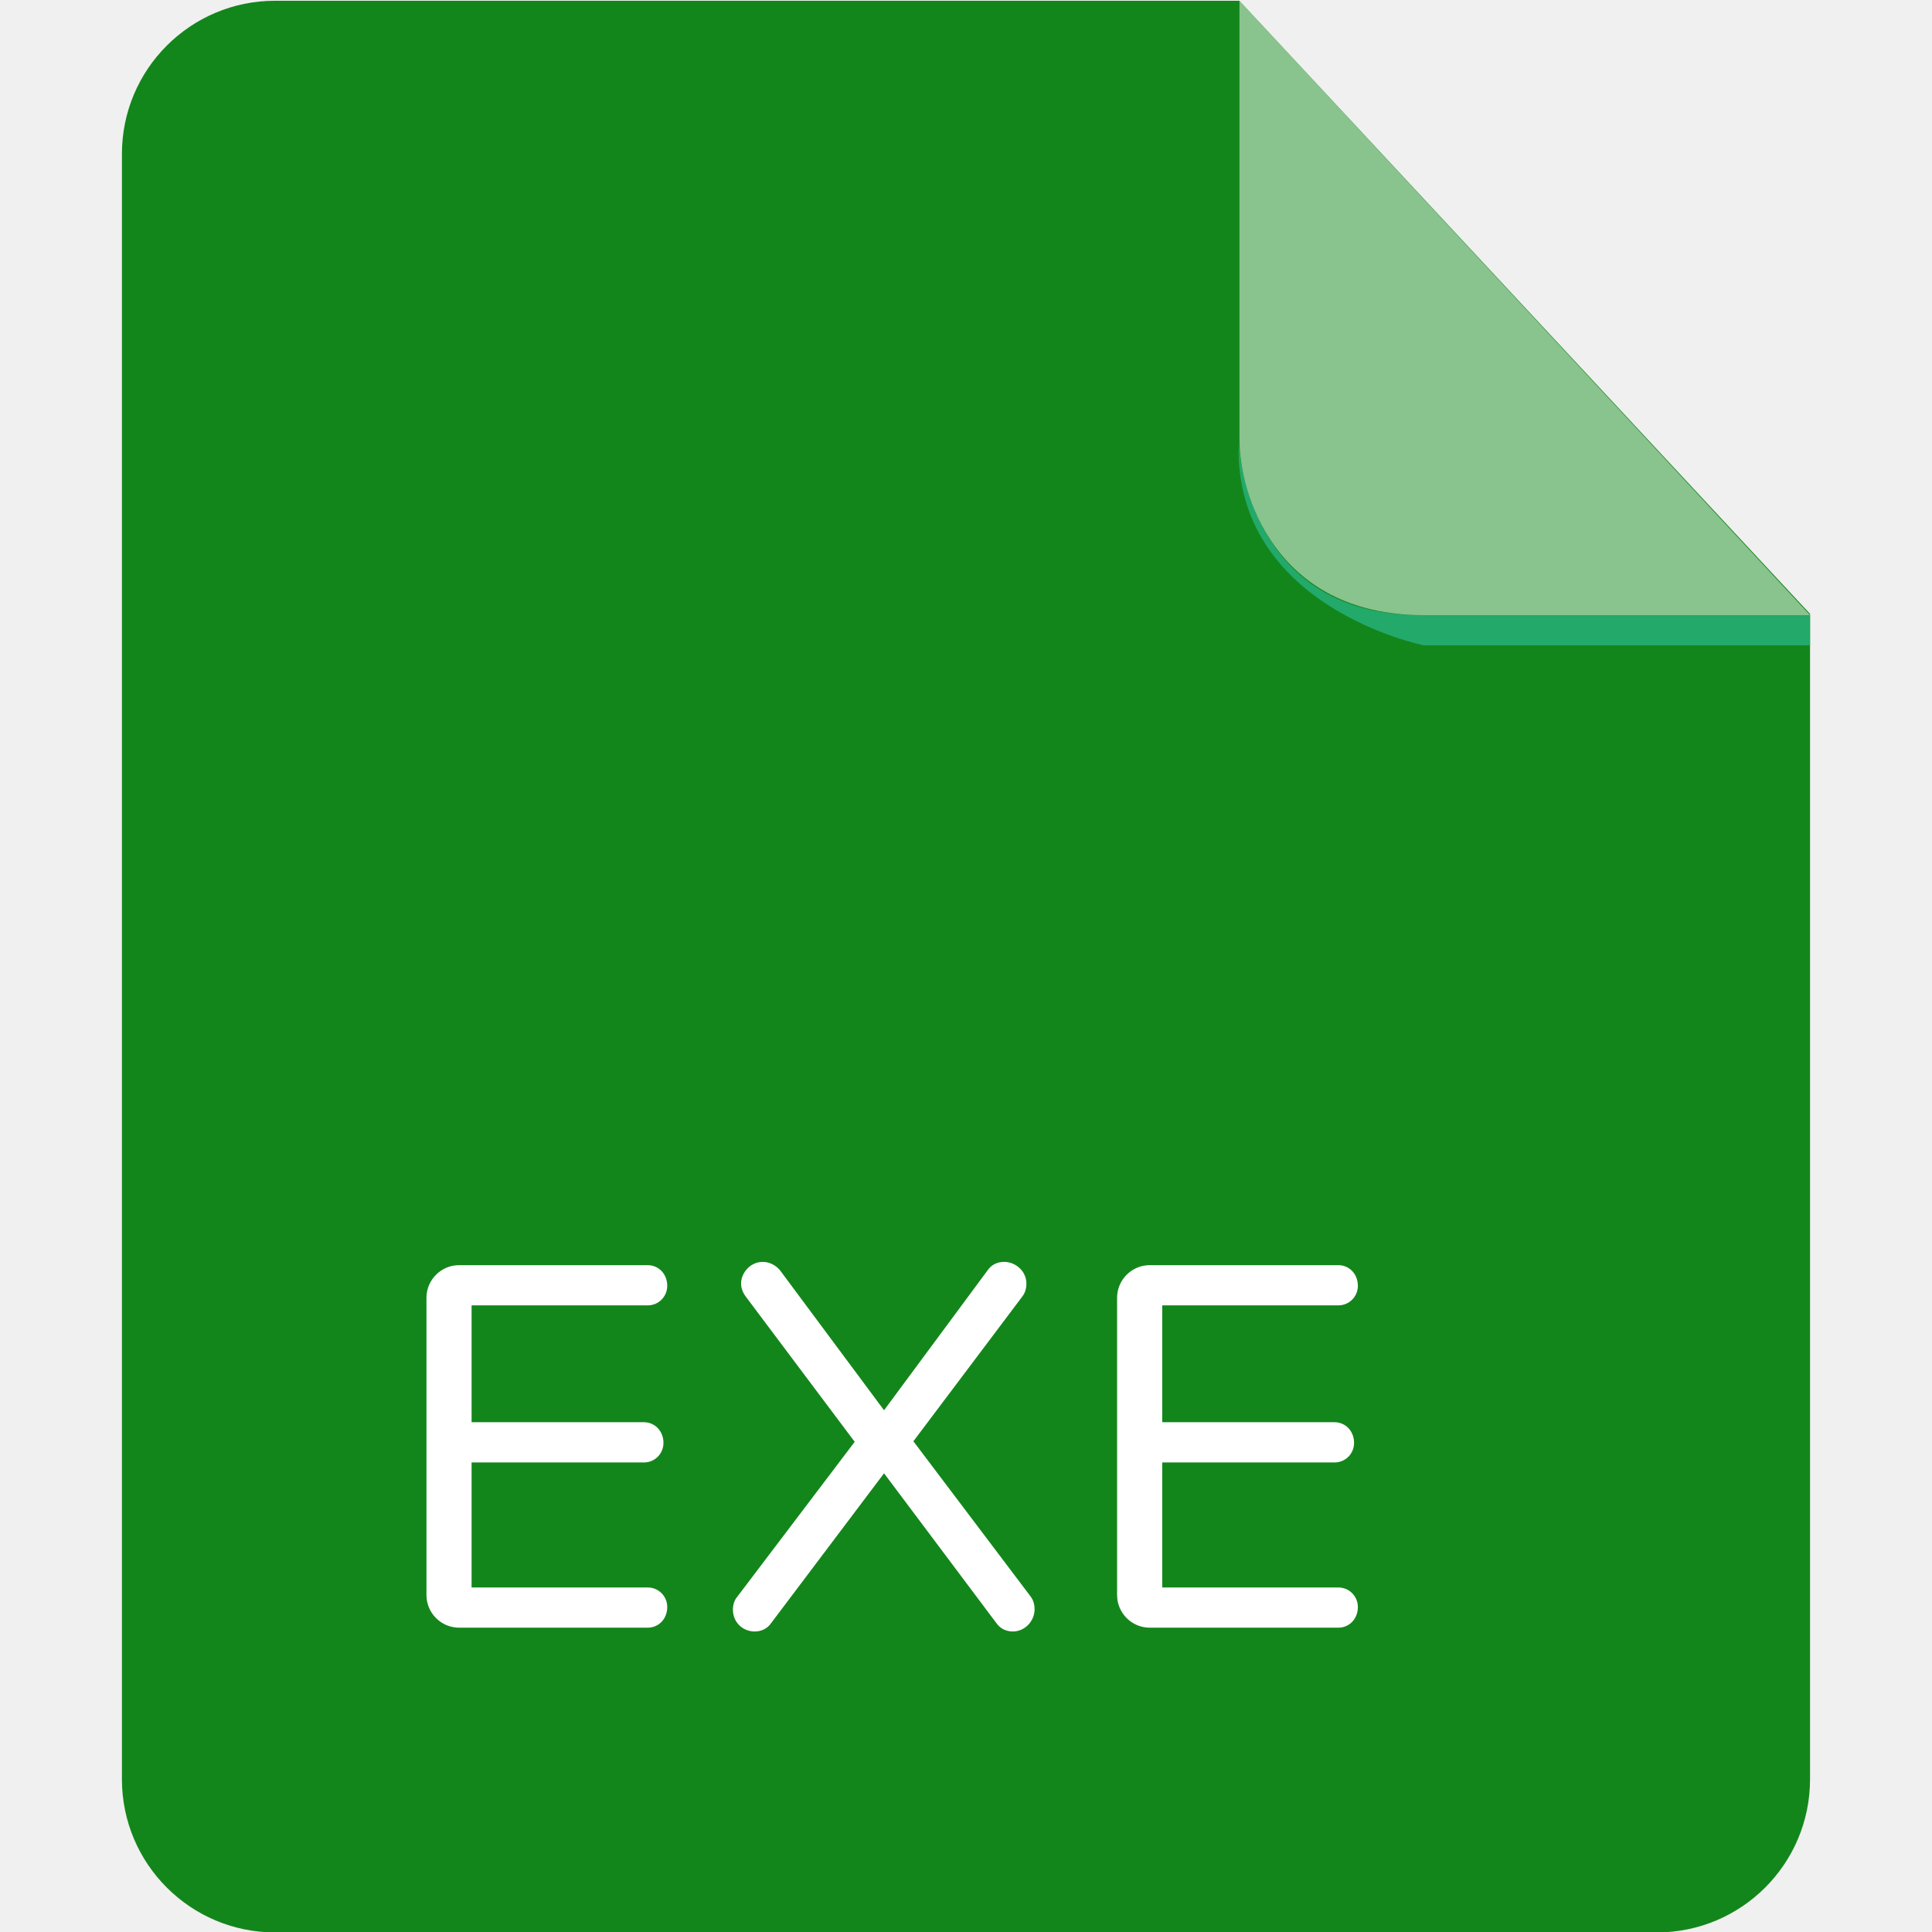
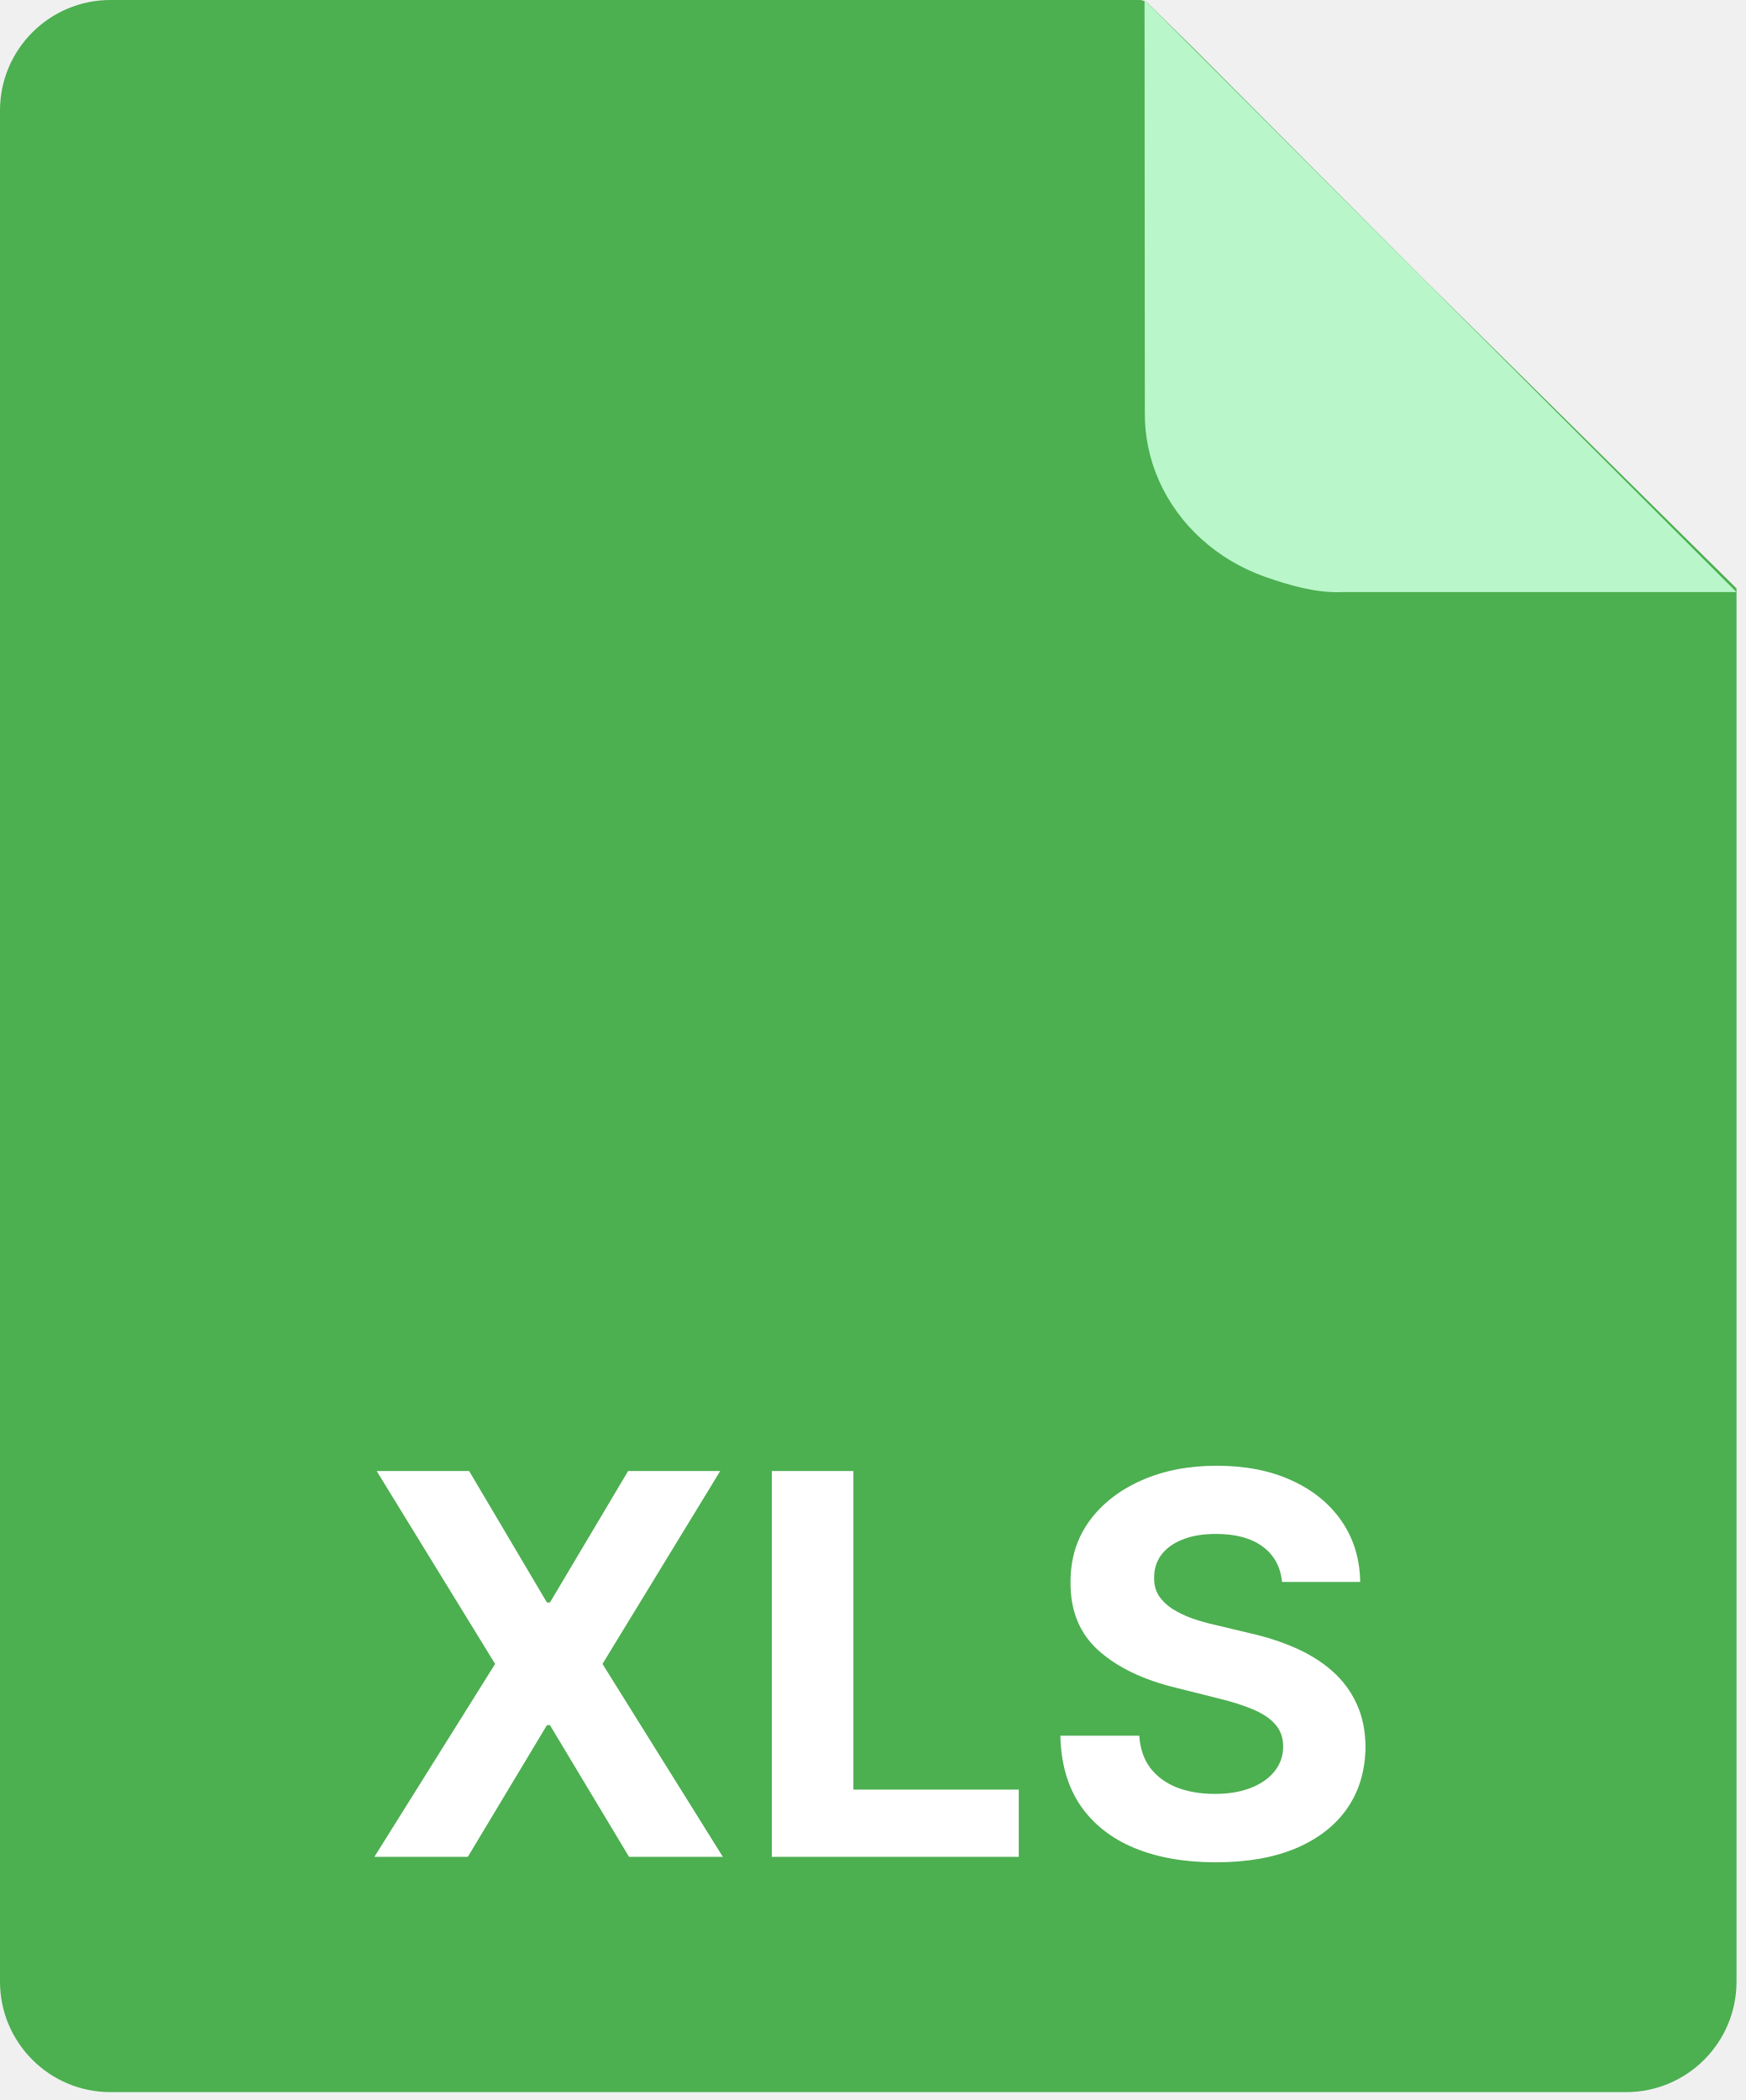
- <svg xmlns="http://www.w3.org/2000/svg" width="800px" height="800px" viewBox="-4 0 64 64" fill="#000000">
-   <g id="SVGRepo_bgCarrier" stroke-width="0" />
-   <g id="SVGRepo_tracerCarrier" stroke-linecap="round" stroke-linejoin="round" />
-   <g id="SVGRepo_iconCarrier">
-     <path d="M5.112.025c-2.802 0-5.073 2.272-5.073 5.074v53.841c0 2.803 2.271 5.074 5.073 5.074h45.774c2.801 0 5.074-2.271 5.074-5.074v-38.605l-18.902-20.31h-31.946z" fill-rule="evenodd" clip-rule="evenodd" fill="#13861b" />
-     <g fill-rule="evenodd" clip-rule="evenodd">
-       <path d="M55.961 20.377v1h-12.799s-6.312-1.26-6.129-6.708c0 0 .208 5.708 6.004 5.708h12.924z" fill="#23a96a" />
-       <path d="M37.059.025v14.561c0 1.656 1.104 5.792 6.104 5.792h12.799l-18.903-20.353z" opacity=".5" fill="#ffffff" />
-     </g>
-     <path d="M17.455 53.919h-6.247c-.595 0-1.081-.486-1.081-1.081v-9.848c0-.594.486-1.08 1.081-1.08h6.247c.361 0 .648.288.648.684 0 .36-.287.648-.648.648h-5.833v3.871h5.708c.359 0 .648.288.648.685 0 .36-.289.648-.648.648h-5.708v4.141h5.833c.361 0 .648.288.648.648.001.396-.287.684-.648.684zm12.098.126c-.217 0-.414-.09-.541-.27l-3.727-4.97-3.746 4.97c-.125.18-.324.27-.539.27-.396 0-.721-.306-.721-.72 0-.144.036-.306.145-.432l3.889-5.131-3.619-4.825c-.09-.126-.145-.271-.145-.415 0-.342.289-.72.721-.72.217 0 .432.108.576.288l3.439 4.627 3.438-4.646c.126-.18.324-.27.54-.27.379 0 .738.306.738.72 0 .145-.035.289-.126.415l-3.618 4.808 3.889 5.149c.09.126.126.27.126.414 0 .396-.324.738-.719.738zm10.78-.126h-6.247c-.595 0-1.081-.486-1.081-1.081v-9.848c0-.594.486-1.08 1.081-1.08h6.247c.36 0 .648.288.648.684 0 .36-.288.648-.648.648h-5.833v3.871h5.707c.36 0 .648.288.648.685 0 .36-.288.648-.648.648h-5.707v4.141h5.833c.36 0 .648.288.648.648 0 .396-.288.684-.648.684z" fill="#ffffff" />
+ <svg xmlns="http://www.w3.org/2000/svg" width="79" height="95" viewBox="0 0 79 95" fill="none">
+   <g clip-path="url(#clip0_11555_6216)">
+     <path d="M0 5C0 2.239 2.239 0 5 0H39.286H49.108H51.563V0C51.706 0 51.844 0.056 51.946 0.156L54.019 2.193L64.287 12.5L78.573 26.619V29.576V35.492V47.322V89.644C78.573 92.406 76.334 94.644 73.573 94.644H5C2.239 94.644 0 92.406 0 89.644V5Z" fill="#4CAF50" />
+     <path fill-rule="evenodd" clip-rule="evenodd" d="M51.787 0L51.801 18.634C51.786 19.706 52.007 20.77 52.448 21.76C52.89 22.75 53.543 23.646 54.368 24.391C55.193 25.137 56.172 25.717 57.246 26.096C58.319 26.475 59.57 26.836 60.715 26.786L78.573 26.786L51.787 0Z" fill="#B9F6CA" />
+     <path d="M21.227 66.546L24.747 72.494H24.884L28.421 66.546H32.588L27.261 75.273L32.707 84H28.463L24.884 78.043H24.747L21.168 84H16.94L22.403 75.273L17.043 66.546H21.227ZM34.923 84V66.546H38.614V80.957H46.097V84H34.923ZM58.009 71.565C57.941 70.878 57.648 70.344 57.131 69.963C56.614 69.582 55.913 69.392 55.026 69.392C54.424 69.392 53.916 69.477 53.501 69.648C53.086 69.812 52.768 70.043 52.546 70.338C52.33 70.633 52.222 70.969 52.222 71.344C52.211 71.656 52.276 71.929 52.418 72.162C52.566 72.395 52.768 72.597 53.023 72.767C53.279 72.932 53.575 73.077 53.91 73.202C54.245 73.321 54.603 73.423 54.984 73.508L56.552 73.883C57.313 74.054 58.012 74.281 58.648 74.565C59.285 74.849 59.836 75.199 60.302 75.614C60.768 76.028 61.129 76.517 61.384 77.079C61.646 77.642 61.779 78.287 61.785 79.014C61.779 80.082 61.506 81.008 60.967 81.793C60.432 82.571 59.66 83.176 58.648 83.608C57.643 84.034 56.43 84.247 55.009 84.247C53.6 84.247 52.373 84.031 51.327 83.599C50.288 83.168 49.475 82.528 48.89 81.682C48.31 80.829 48.006 79.776 47.978 78.52H51.549C51.589 79.105 51.756 79.594 52.052 79.986C52.353 80.372 52.754 80.665 53.254 80.864C53.759 81.057 54.33 81.153 54.967 81.153C55.592 81.153 56.134 81.062 56.594 80.881C57.06 80.699 57.421 80.446 57.677 80.122C57.932 79.798 58.06 79.426 58.06 79.006C58.06 78.614 57.944 78.284 57.711 78.017C57.484 77.75 57.148 77.523 56.705 77.335C56.268 77.148 55.731 76.977 55.094 76.824L53.194 76.347C51.722 75.989 50.56 75.429 49.708 74.668C48.856 73.906 48.432 72.881 48.438 71.591C48.432 70.534 48.714 69.611 49.282 68.821C49.856 68.031 50.643 67.415 51.643 66.972C52.643 66.528 53.779 66.307 55.052 66.307C56.347 66.307 57.478 66.528 58.444 66.972C59.416 67.415 60.171 68.031 60.711 68.821C61.251 69.611 61.529 70.526 61.546 71.565H58.009Z" fill="white" />
  </g>
+   <defs>
+     <clipPath id="clip0_11555_6216">
+       <rect width="79" height="95" fill="white" />
+     </clipPath>
+   </defs>
</svg>
